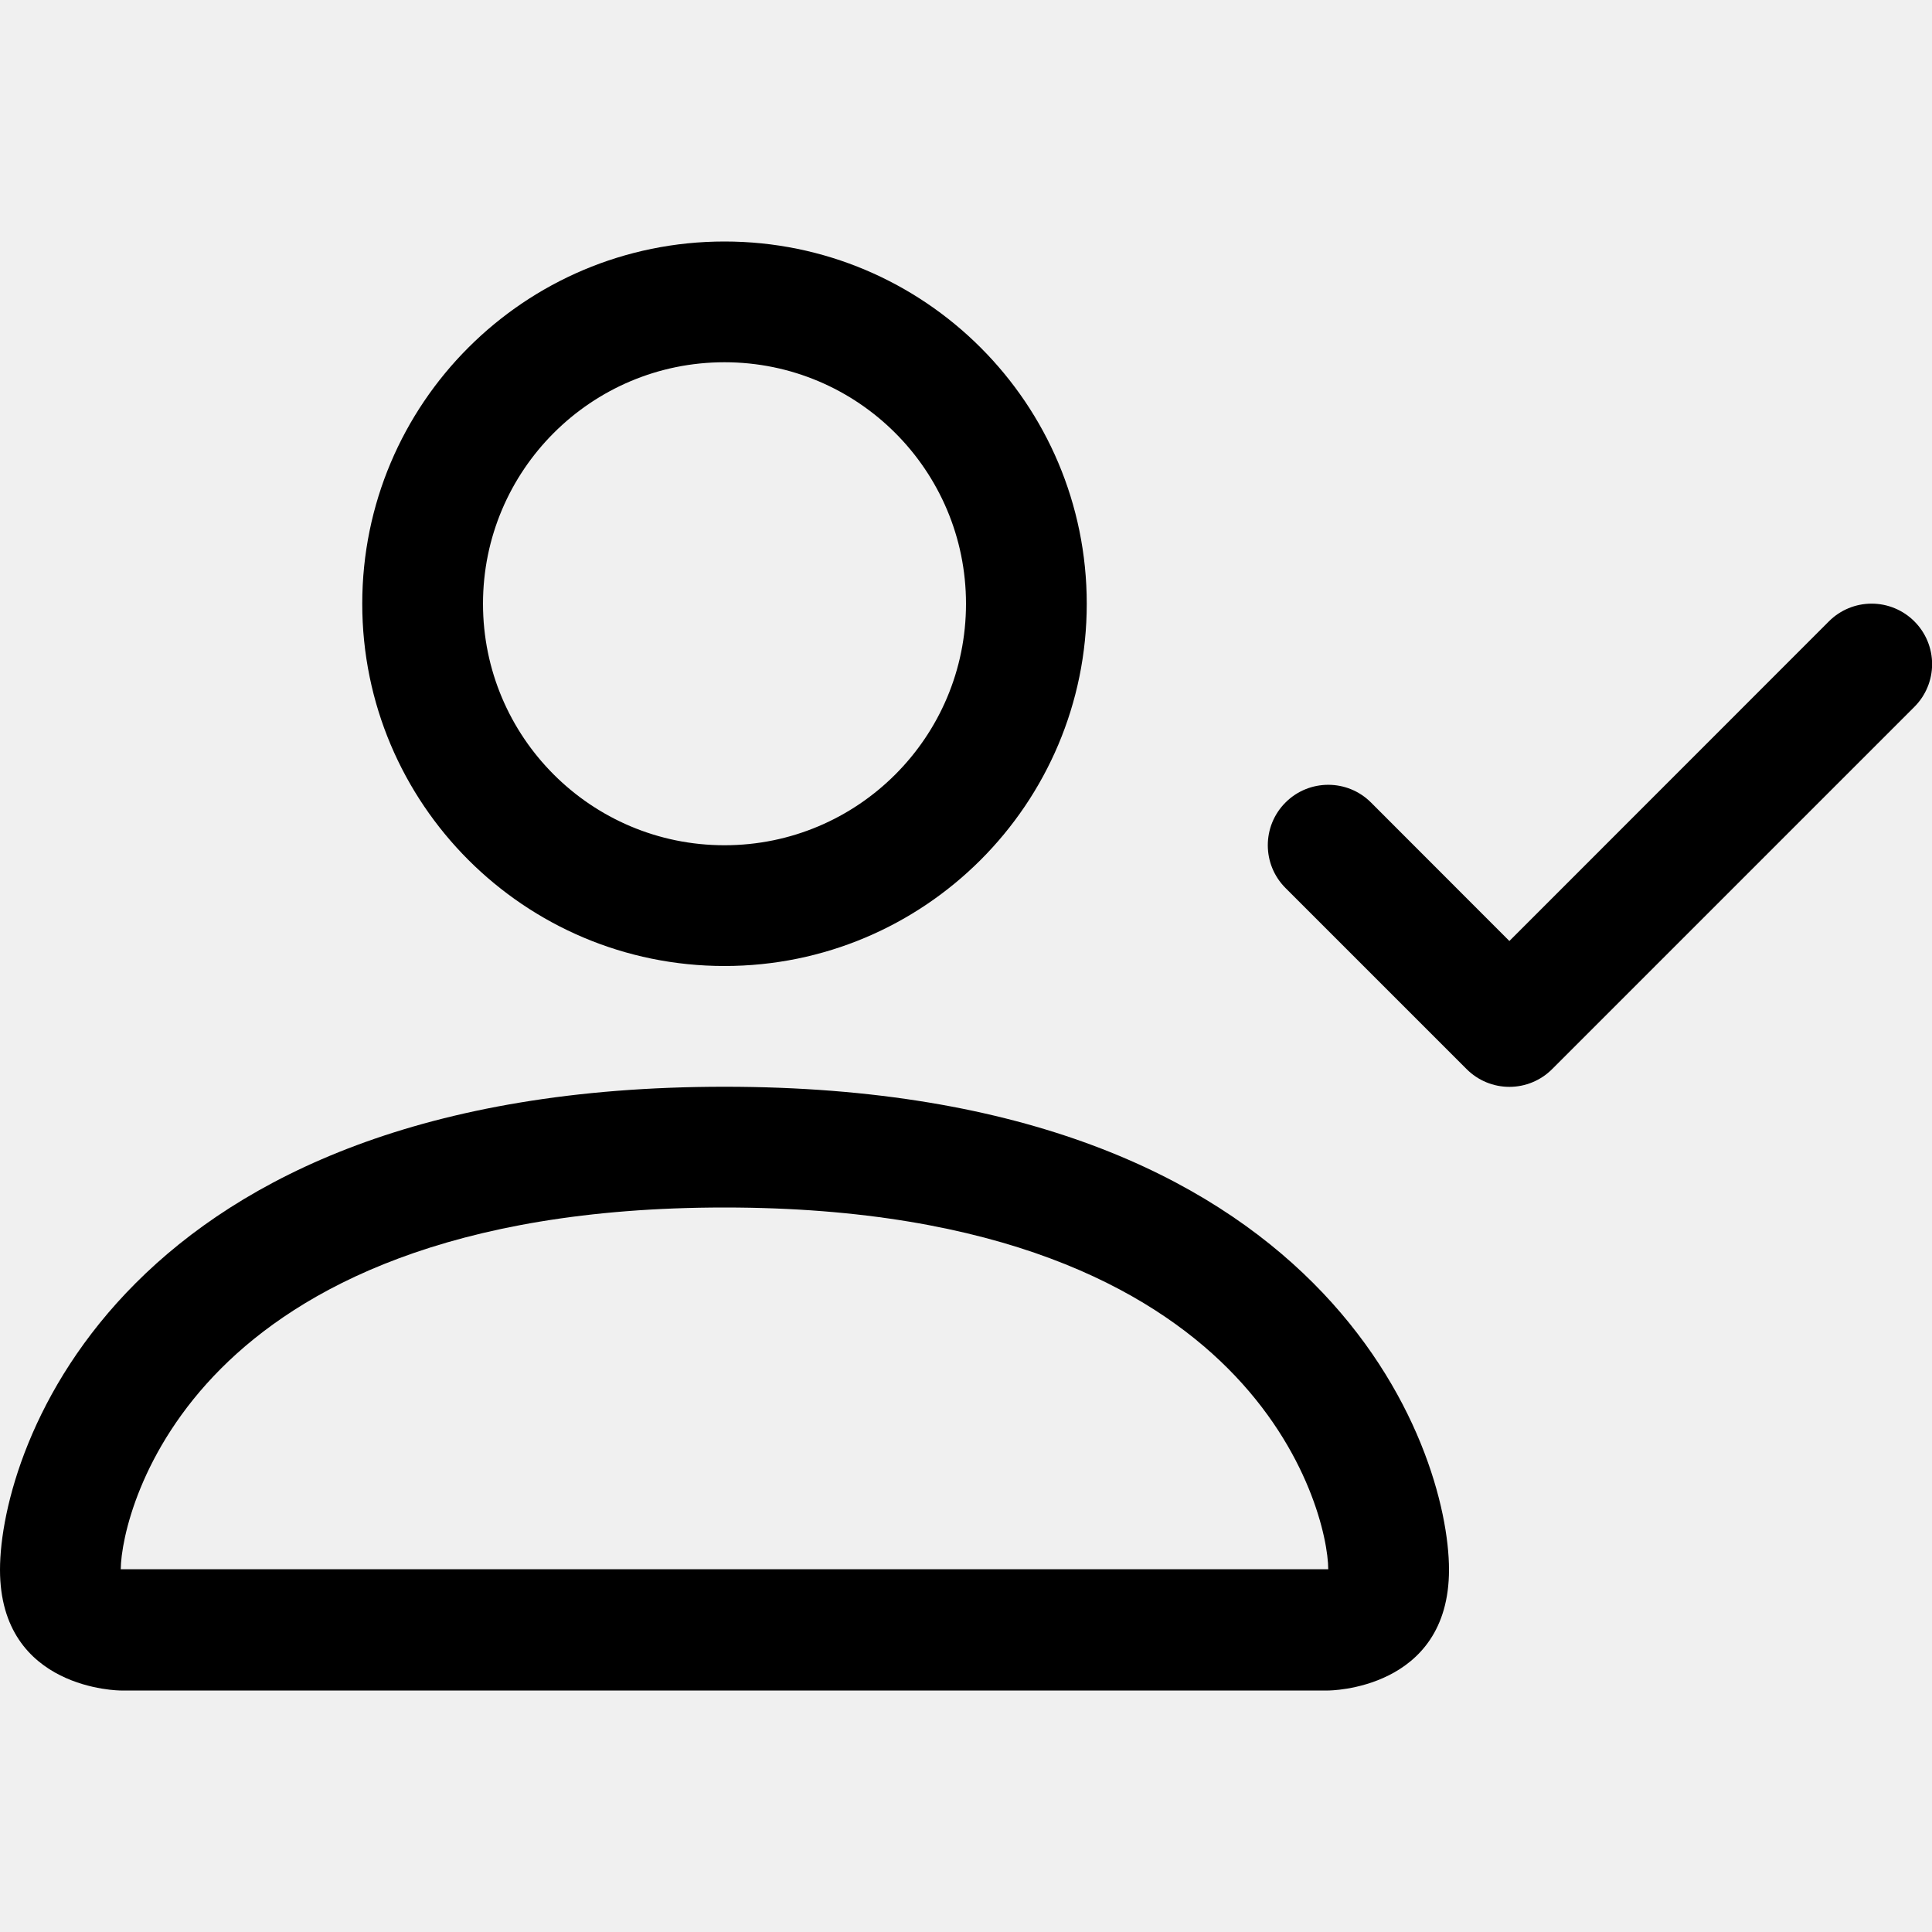
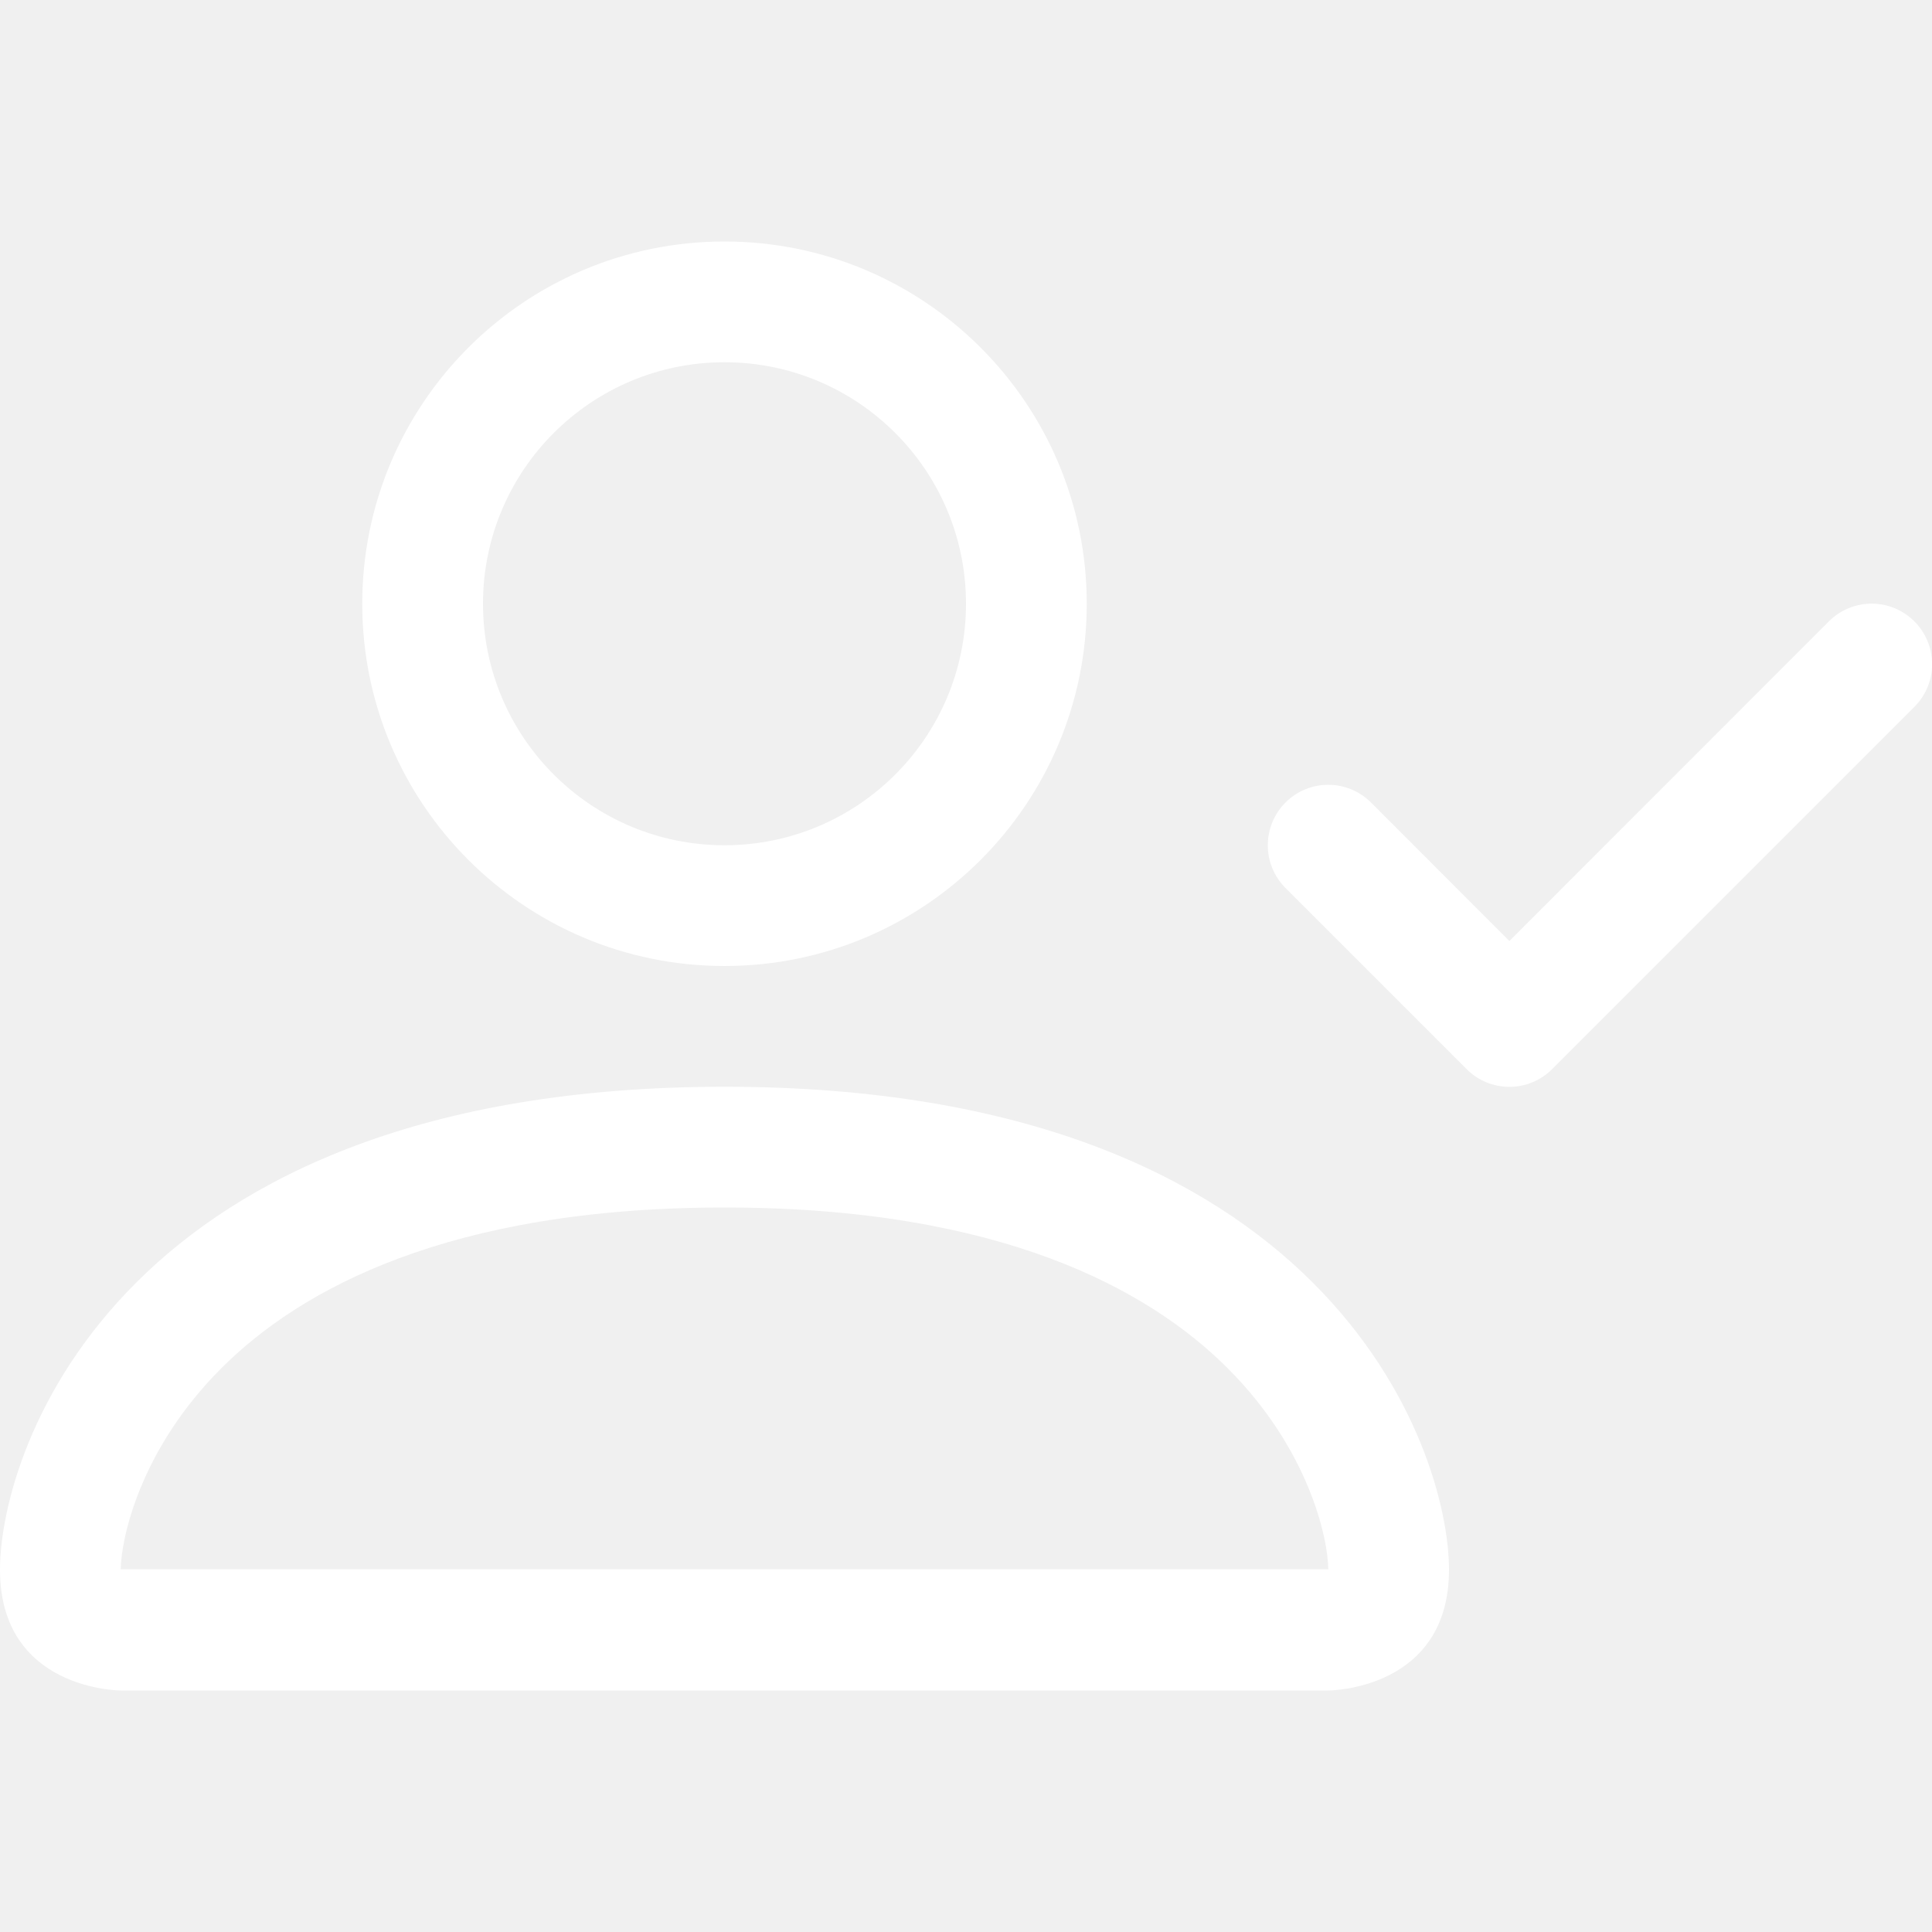
- <svg xmlns="http://www.w3.org/2000/svg" width="16px" height="16px" viewBox="0 0 16 16" class="bi bi-person-check" fill="currentColor">
+ <svg xmlns="http://www.w3.org/2000/svg" width="16px" height="16px" viewBox="0 0 16 16" class="bi bi-person-check" fill="white">
  <path fill-rule="evenodd" d="M8 5a2 2 0 1 1-4 0 2 2 0 0 1 4 0zM6 8a3 3 0 1 0 0-6 3 3 0 0 0 0 6zm6 5c0 1-1 1-1 1H1s-1 0-1-1 1-4 6-4 6 3 6 4zm-1-.004c-.001-.246-.154-.986-.832-1.664C9.516 10.68 8.289 10 6 10c-2.29 0-3.516.68-4.168 1.332-.678.678-.83 1.418-.832 1.664h10zm4.854-7.85a.5.5 0 0 1 0 .708l-3 3a.5.5 0 0 1-.708 0l-1.5-1.5a.5.5 0 0 1 .708-.708L12.5 7.793l2.646-2.647a.5.5 0 0 1 .708 0z" />
</svg>
